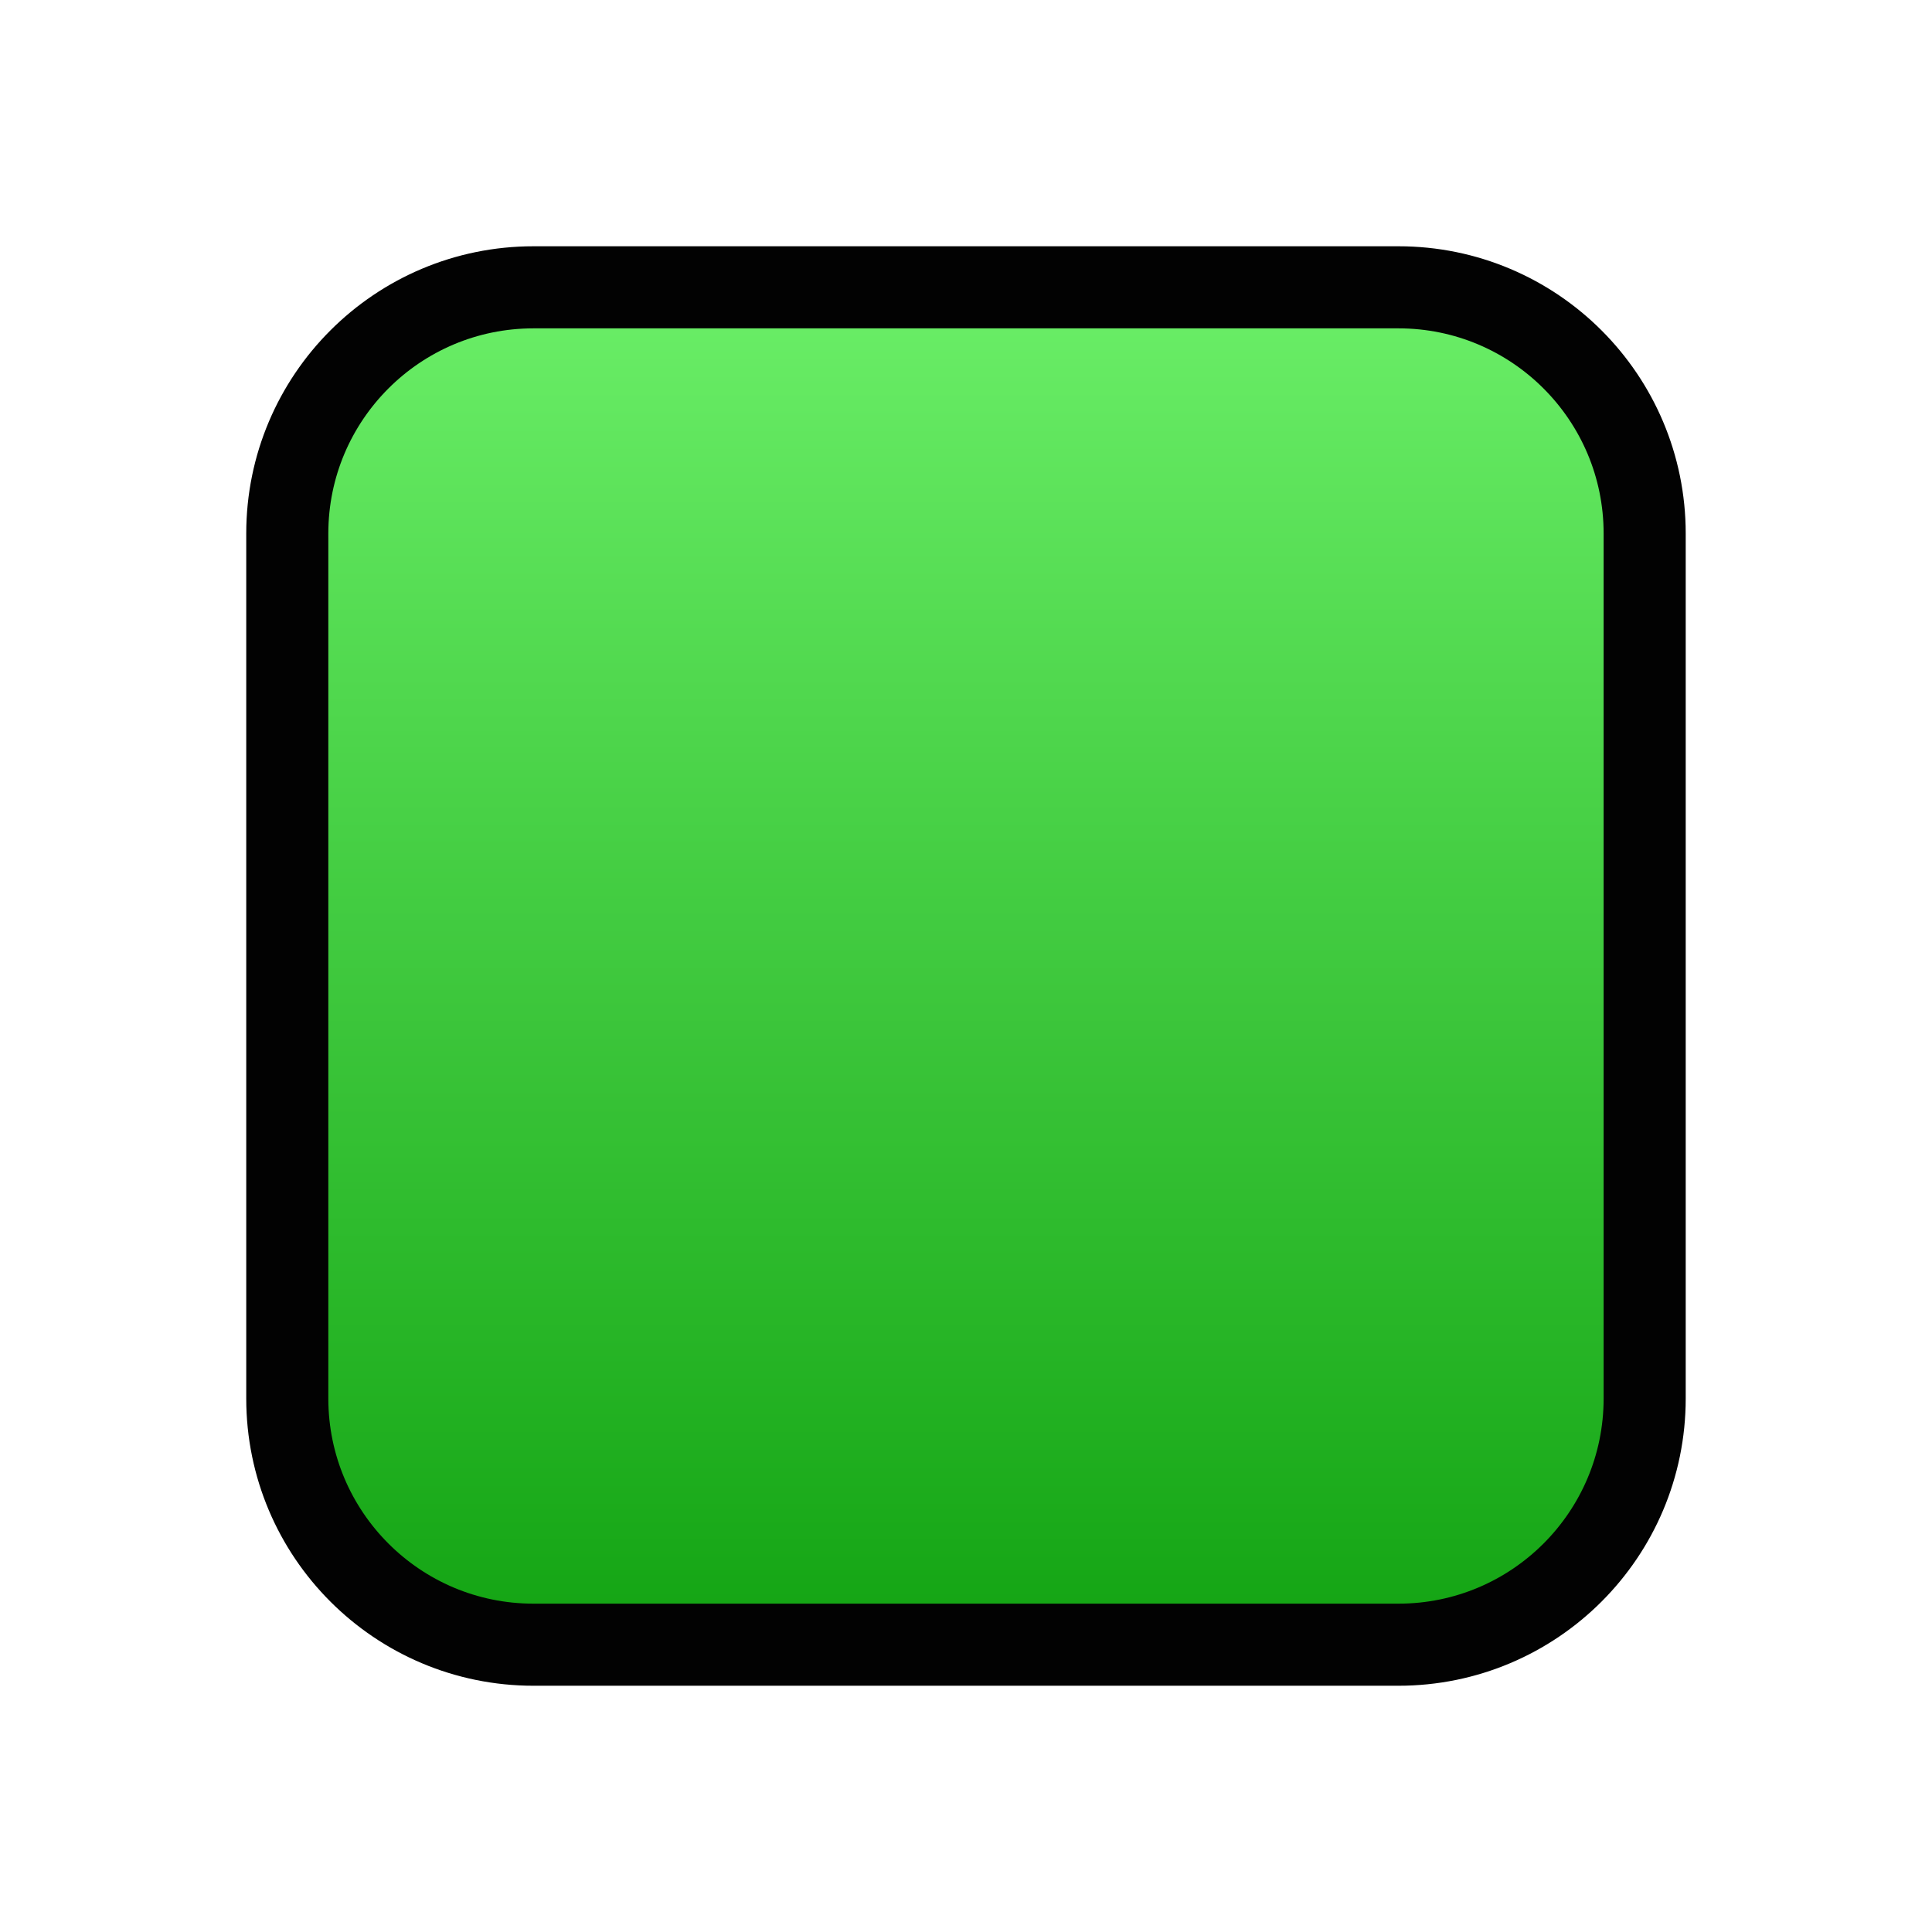
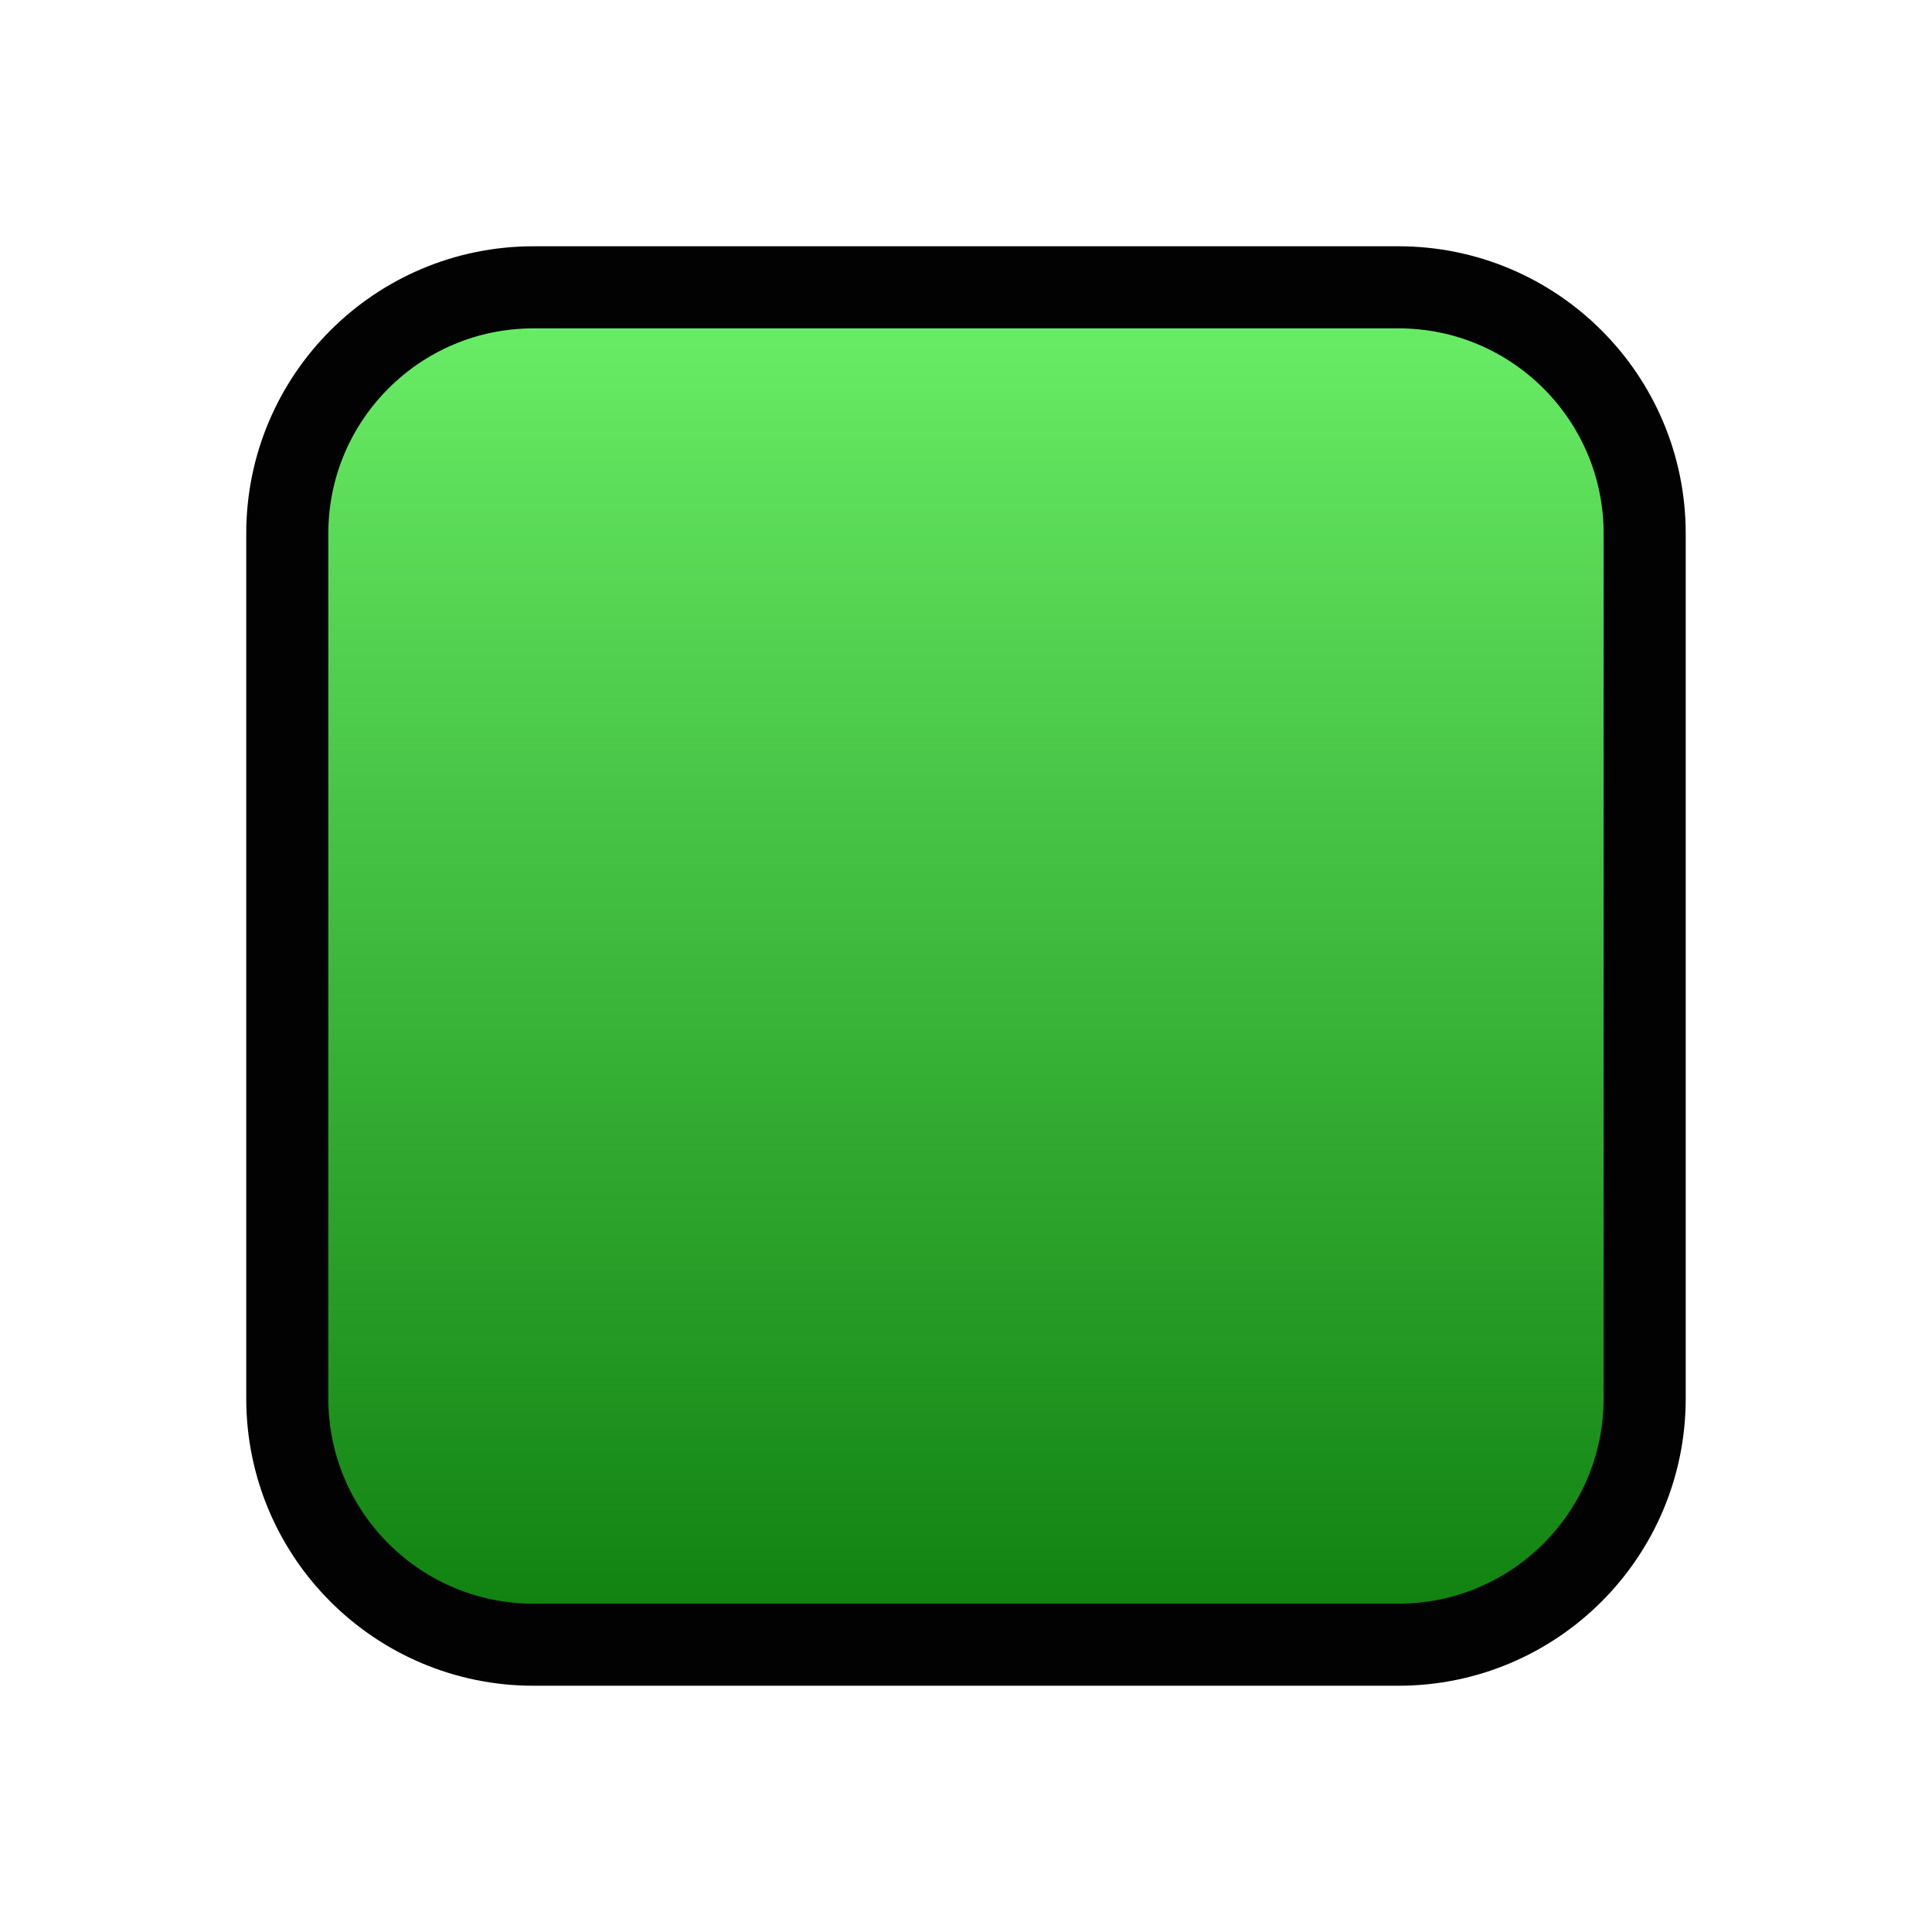
<svg xmlns="http://www.w3.org/2000/svg" xmlns:xlink="http://www.w3.org/1999/xlink" width="23.536mm" height="23.536mm" viewBox="0 0 23.536 23.536" version="1.1" id="svg8">
  <defs id="defs2">
    <linearGradient id="linearGradient4487">
-       <stop style="stop-color:#11a311;stop-opacity:1" offset="0" id="stop4483" />
+       <stop style="stop-color:#0d7f0d;stop-opacity:1" offset="0" id="stop4483" />
      <stop style="stop-color:#69ee66;stop-opacity:1" offset="1" id="stop4485" />
    </linearGradient>
    <linearGradient xlink:href="#linearGradient4487" id="linearGradient4489" x1="19.796" y1="25.863" x2="19.796" y2="9.526" gradientUnits="userSpaceOnUse" />
  </defs>
  <g id="layer1" transform="translate(-8.009285,-5.909904)">
    <rect style="opacity:0.99;fill:url(#linearGradient4489);fill-opacity:1;stroke:#000000;stroke-width:1;stroke-linecap:round;stroke-linejoin:round;stroke-miterlimit:4;stroke-dasharray:none;stroke-dashoffset:0;stroke-opacity:1;paint-order:markers fill stroke" id="rect4483" width="16.536" height="16.536" x="11.509" y="9.41" rx="3" />
  </g>
</svg>
